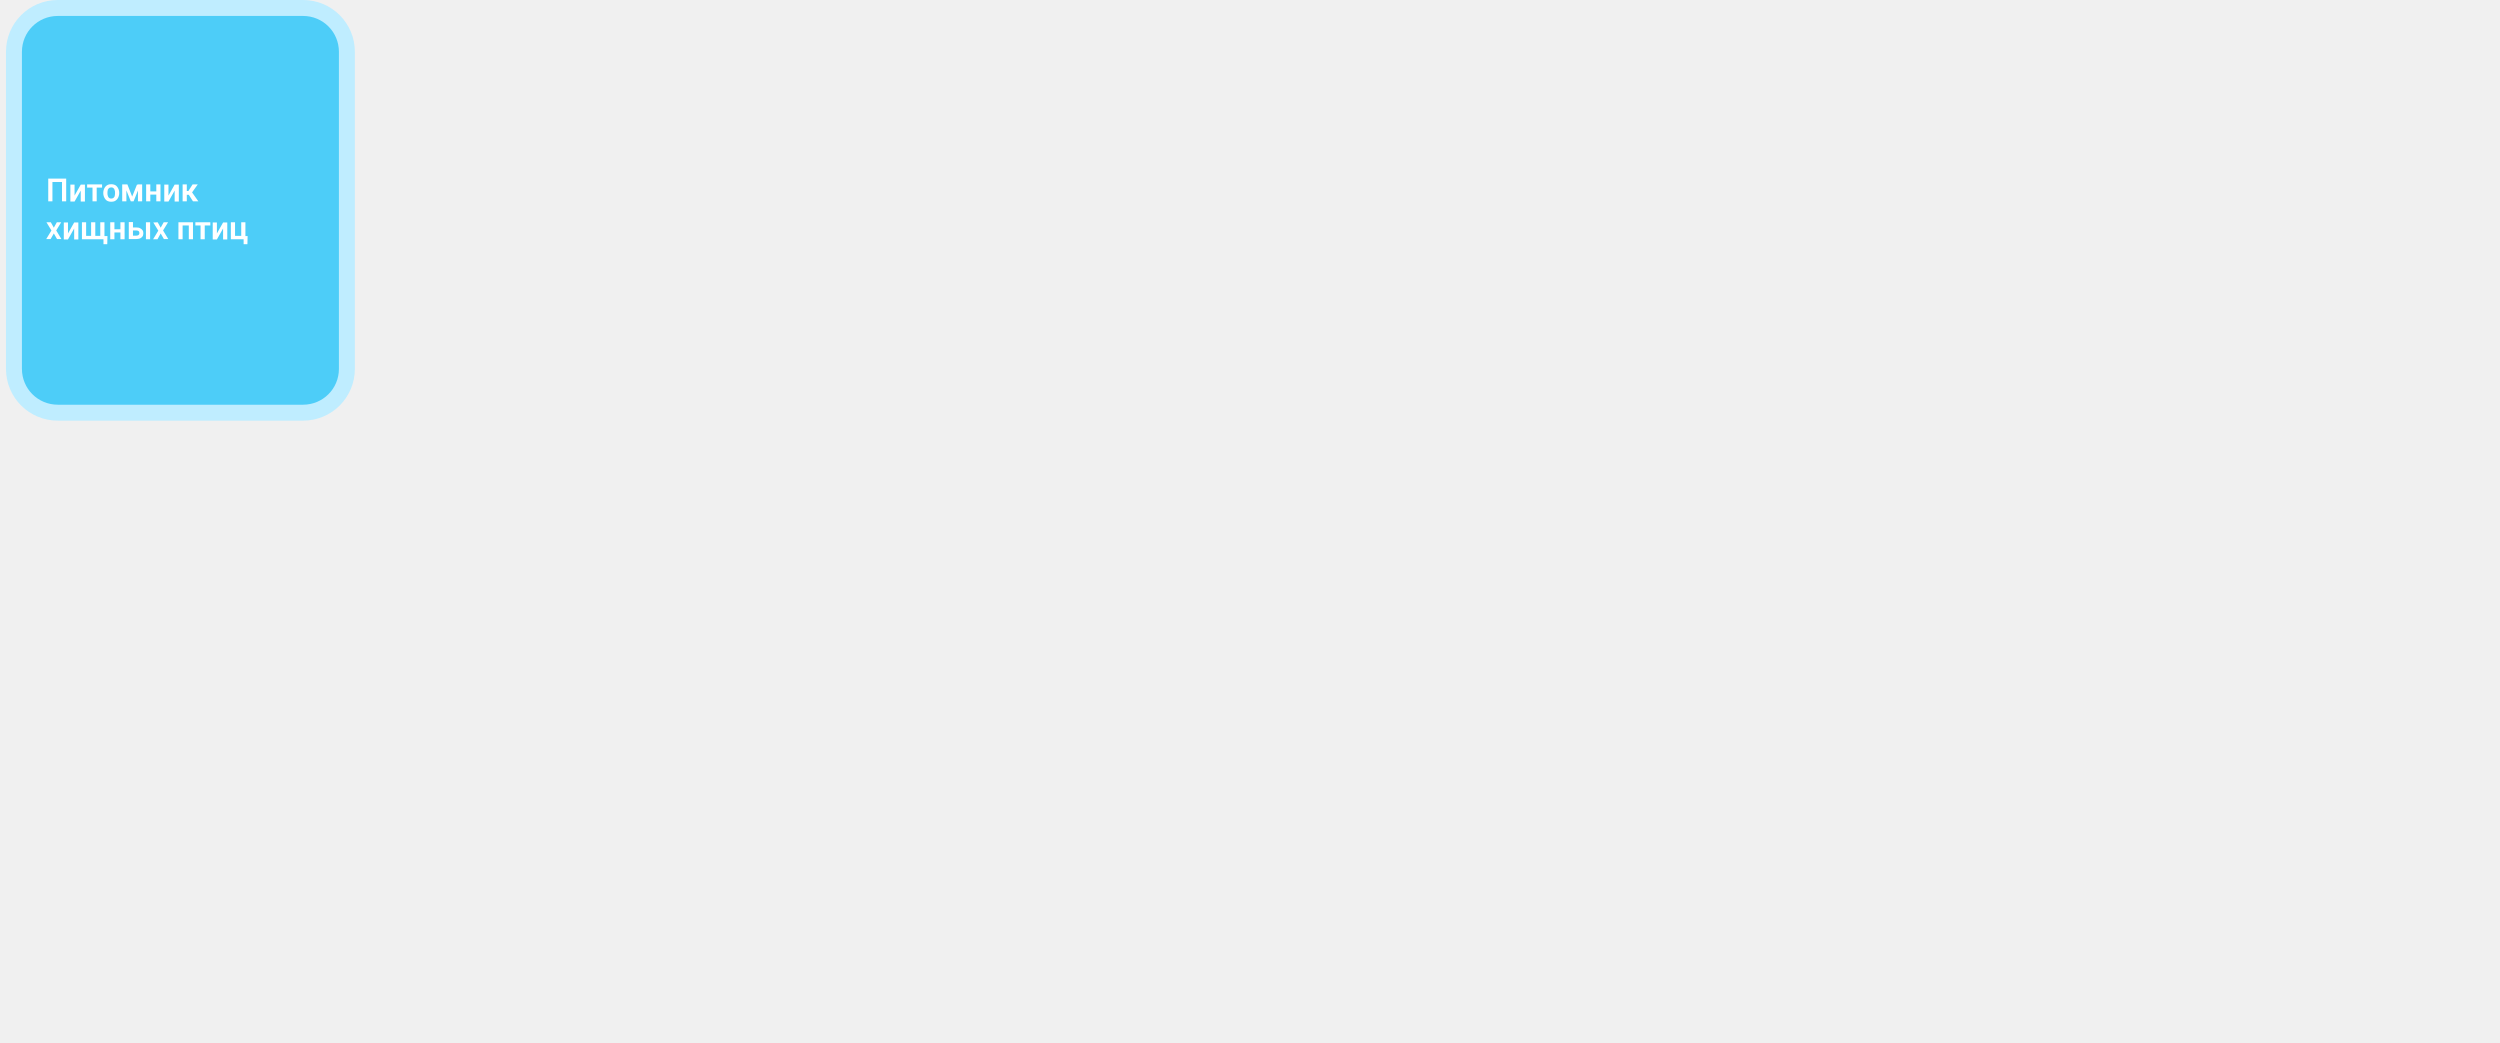
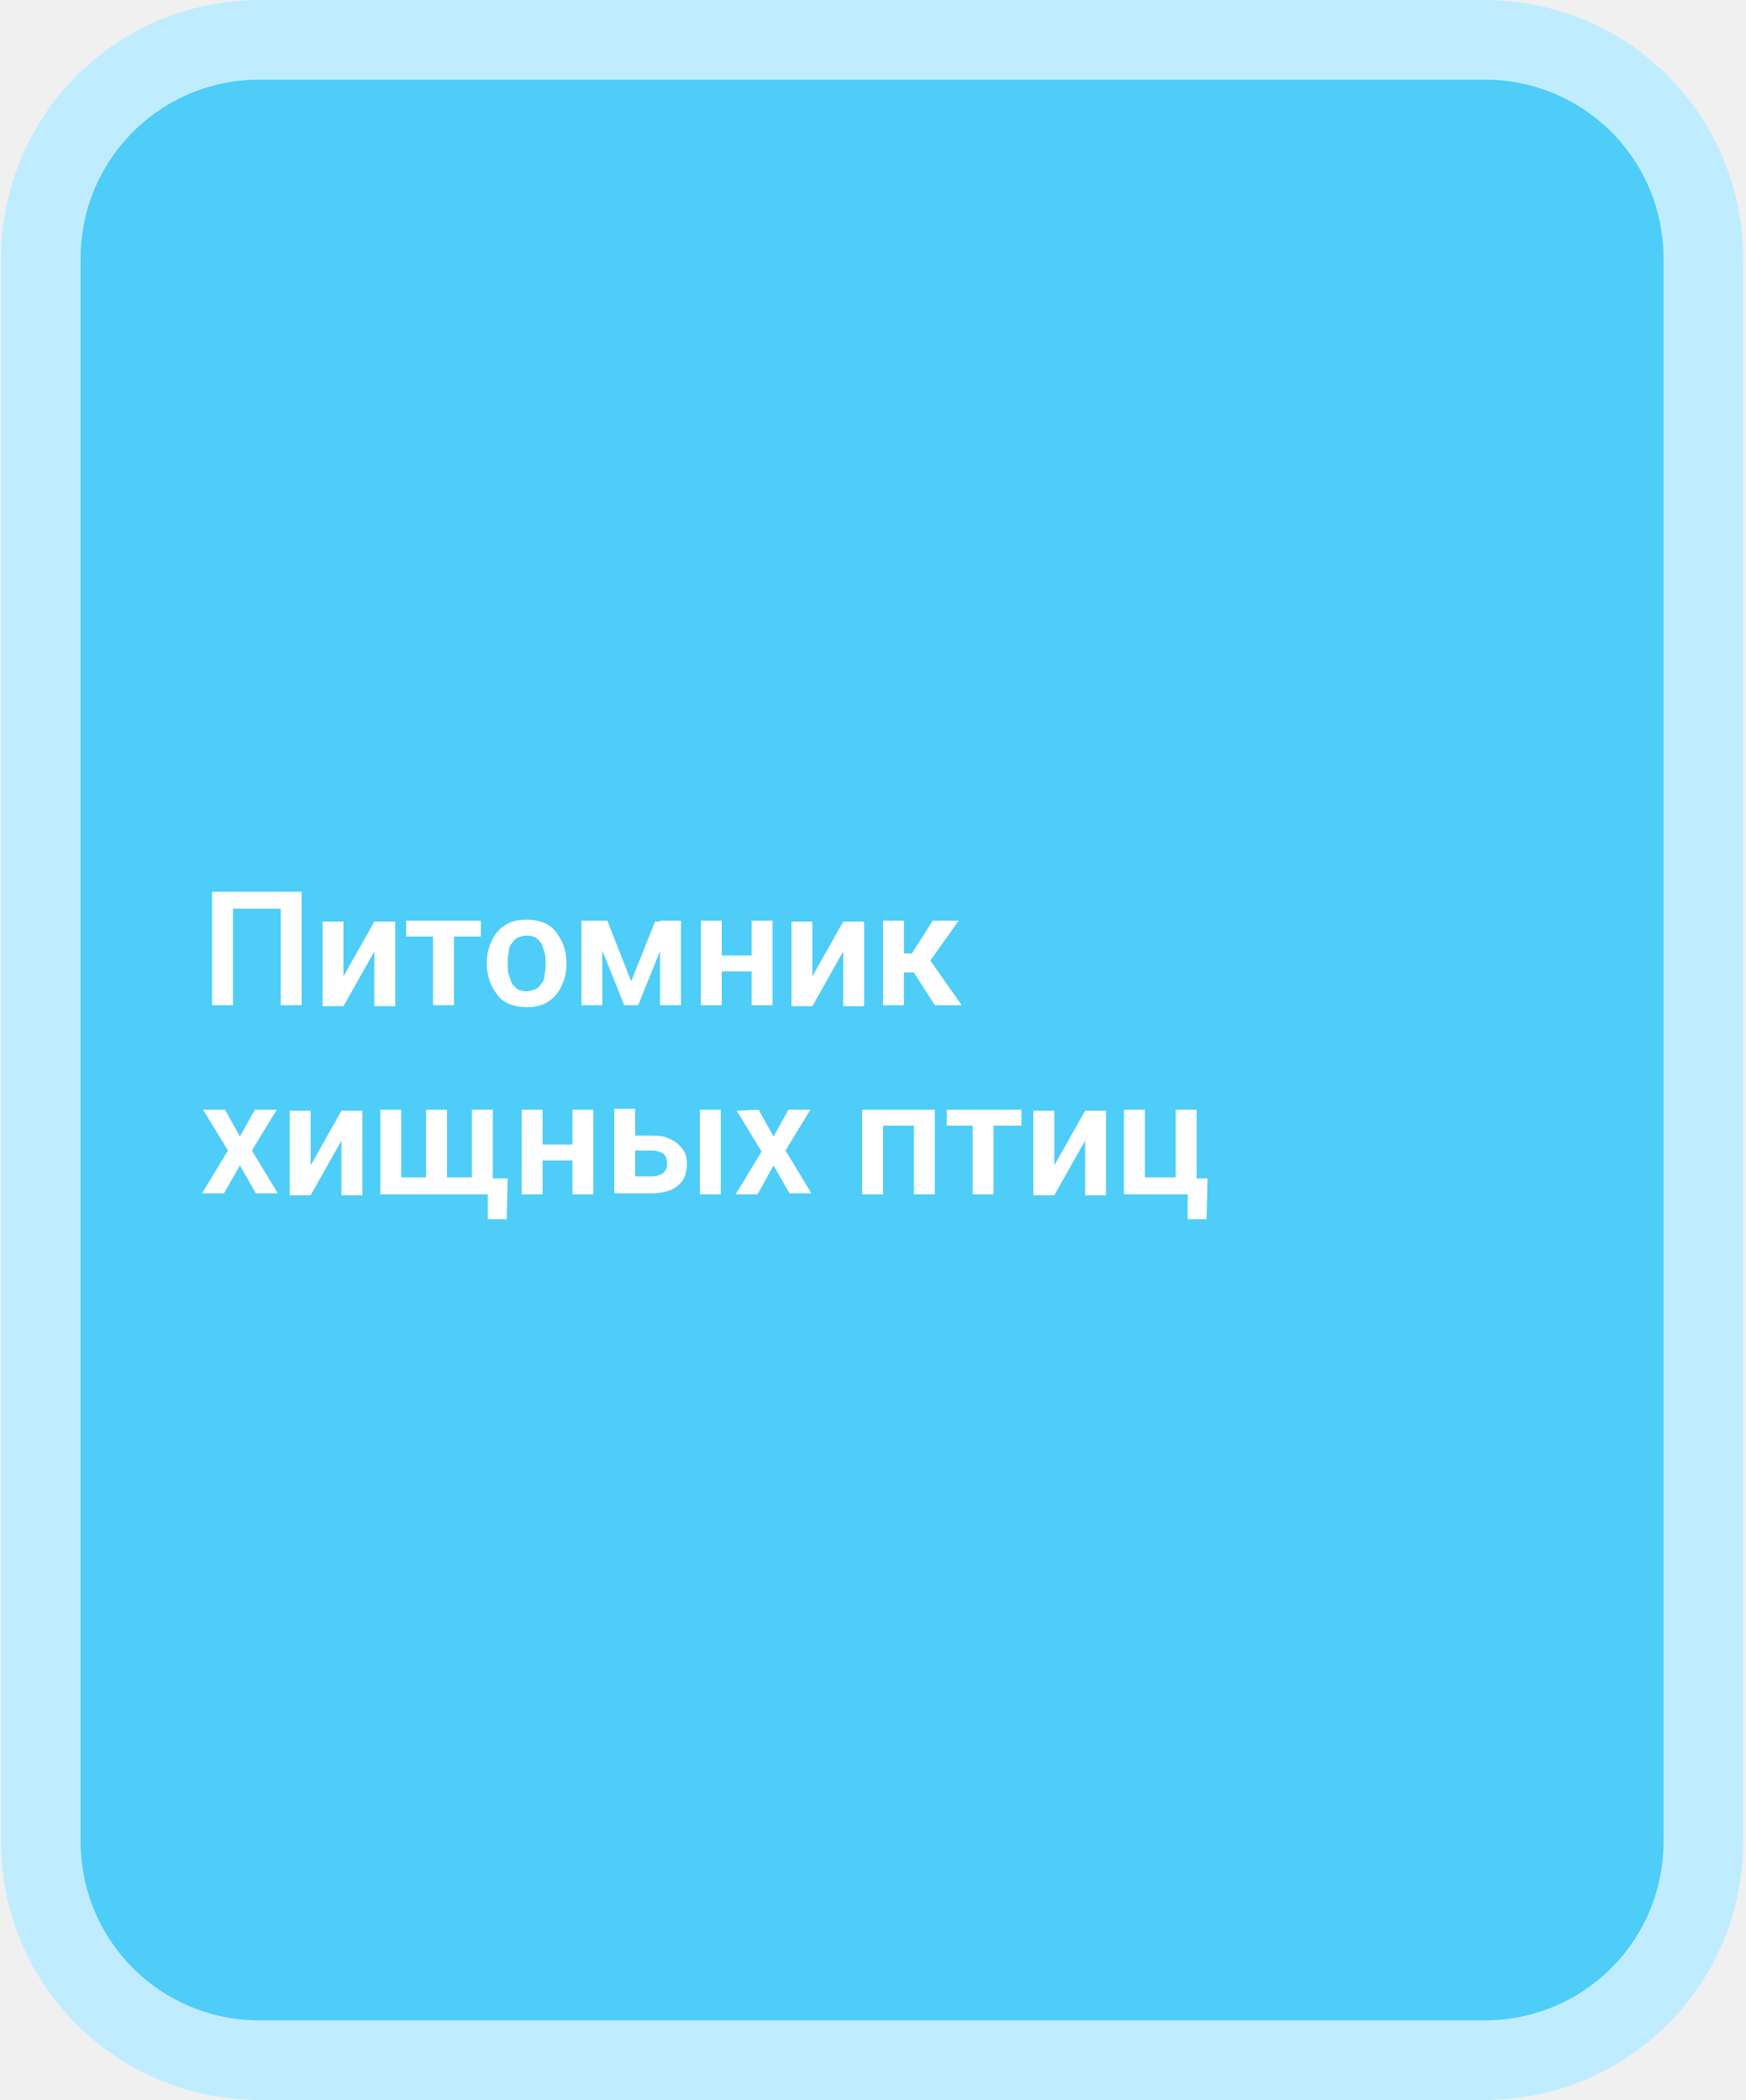
- <svg xmlns="http://www.w3.org/2000/svg" version="1.1" id="Слой_1" x="0px" y="0px" viewBox="0 0 1254 523" style="enable-background:new 0 0 1254 523;" xml:space="preserve">
+ <svg xmlns="http://www.w3.org/2000/svg" version="1.1" id="Слой_1" x="0px" y="0px" viewBox="0 0 175.3 211" style="enable-background:new 0 0 175.3 211;" xml:space="preserve">
  <style type="text/css">
	.st0{fill:#4DCDF8;stroke:#BFEDFF;stroke-width:8;}
	.st1{fill:#FFFFFF;}
</style>
  <g>
-     <path class="st0" d="M29,4h123c12.2,0,22,9.8,22,22v159c0,12.2-9.8,22-22,22H29c-12.2,0-22-9.8-22-22V26C7,13.8,16.8,4,29,4z" />
-     <path class="st1" d="M33.2,89.6V101h-2.1v-9.7h-4.8v9.7h-2.1V89.6H33.2z M37.4,98.1l3.1-5.5h2.1v8.5h-2.1v-5.5l-3.1,5.5h-2.1v-8.5   h2.1V98.1z M48.5,92.5v8.5h-2.1v-8.5H48.5z M51.2,92.5v1.6h-7.5v-1.6H51.2z M51.8,96.9v-0.2c0-0.6,0.1-1.2,0.3-1.7s0.4-1,0.8-1.4   c0.3-0.4,0.8-0.7,1.2-0.9c0.5-0.2,1-0.3,1.7-0.3c0.6,0,1.2,0.1,1.7,0.3c0.5,0.2,0.9,0.5,1.2,0.9s0.6,0.8,0.8,1.4   c0.2,0.5,0.3,1.1,0.3,1.7v0.2c0,0.6-0.1,1.2-0.3,1.7s-0.4,1-0.8,1.4c-0.3,0.4-0.8,0.7-1.2,0.9c-0.5,0.2-1,0.3-1.7,0.3   c-0.6,0-1.2-0.1-1.7-0.3c-0.5-0.2-0.9-0.5-1.2-0.9s-0.6-0.8-0.8-1.4C51.9,98,51.8,97.5,51.8,96.9z M53.9,96.7v0.2   c0,0.4,0,0.7,0.1,1s0.2,0.6,0.3,0.9c0.2,0.2,0.3,0.4,0.6,0.6c0.2,0.1,0.5,0.2,0.9,0.2c0.3,0,0.6-0.1,0.9-0.2   c0.2-0.1,0.4-0.3,0.6-0.6c0.2-0.2,0.3-0.5,0.3-0.9c0.1-0.3,0.1-0.7,0.1-1v-0.2c0-0.4,0-0.7-0.1-1s-0.2-0.6-0.3-0.9   c-0.2-0.2-0.3-0.4-0.6-0.6c-0.2-0.1-0.5-0.2-0.9-0.2c-0.3,0-0.6,0.1-0.9,0.2c-0.2,0.1-0.4,0.3-0.6,0.6C54.1,95,54,95.3,54,95.7   C53.9,96,53.9,96.3,53.9,96.7z M66.3,98.6l2.4-6h1.7L67,101h-1.4l-3.4-8.5h1.7L66.3,98.6z M63.4,92.5v8.5h-2.1v-8.5H63.4z    M69.2,101v-8.5h2.1v8.5H69.2z M79.1,96v1.6h-4.3V96H79.1z M75.4,92.5v8.5h-2.1v-8.5H75.4z M80.5,92.5v8.5h-2.1v-8.5H80.5z    M84.5,98.1l3.1-5.5h2.1v8.5h-2.1v-5.5l-3.1,5.5h-2.1v-8.5h2.1V98.1z M93.7,92.5v8.5h-2.1v-8.5H93.7z M99.2,92.5l-3.7,5.2h-2.2   L93,95.8h1.5l2.1-3.3C96.6,92.5,99.2,92.5,99.2,92.5z M96.8,101l-2.3-3.6l1.7-1.1l3.3,4.7H96.8z M25.5,111.5l1.5,2.7l1.5-2.7h2.2   l-2.5,4.1l2.6,4.3h-2.2l-1.6-2.8l-1.6,2.8h-2.2l2.6-4.3l-2.5-4.1H25.5z M34.1,117.1l3.1-5.5h2.1v8.5h-2.1v-5.5l-3.1,5.5H32v-8.5   h2.1V117.1z M53.9,118.4l-0.1,4.1h-1.9V120h-1v-1.6H53.9z M41.1,111.5h2.1v6.8h2.5v-6.8h2.1v6.8h2.5v-6.8h2.1v8.5H41.1V111.5z    M61.1,115v1.6h-4.3V115H61.1z M57.4,111.5v8.5h-2.1v-8.5H57.4z M62.5,111.5v8.5h-2.1v-8.5H62.5z M65.9,114.1h2.5   c0.8,0,1.4,0.1,1.9,0.4c0.5,0.2,0.9,0.6,1.2,1c0.3,0.4,0.4,0.9,0.4,1.5c0,0.4-0.1,0.8-0.2,1.2c-0.2,0.4-0.4,0.7-0.7,0.9   c-0.3,0.3-0.7,0.5-1.1,0.6s-0.9,0.2-1.5,0.2h-3.8v-8.5h2.1v6.8h1.7c0.4,0,0.6-0.1,0.9-0.2c0.2-0.1,0.4-0.3,0.5-0.5s0.1-0.4,0.1-0.6   s0-0.4-0.1-0.6s-0.2-0.4-0.5-0.5c-0.2-0.1-0.5-0.2-0.9-0.2h-2.5V114.1z M75.3,111.5v8.5h-2.1v-8.5H75.3z M79.1,111.5l1.5,2.7   l1.5-2.7h2.2l-2.5,4.1l2.6,4.3h-2.2l-1.6-2.8L79,120h-2.2l2.6-4.3l-2.5-4.1L79.1,111.5L79.1,111.5z M95.2,111.5v1.6h-4.1v-1.6H95.2   z M91.6,111.5v8.5h-2.1v-8.5H91.6z M96.8,111.5v8.5h-2.1v-8.5H96.8z M102.7,111.5v8.5h-2.1v-8.5H102.7z M105.5,111.5v1.6H98v-1.6   H105.5z M108.8,117.1l3.1-5.5h2.1v8.5h-2.1v-5.5l-3.1,5.5h-2.1v-8.5h2.1V117.1z M115.8,120v-8.5h2.1v6.8h3.1v-6.8h2.1v8.5H115.8z    M124.2,118.4l-0.1,4.1h-1.9V120h-1v-1.6H124.2z" />
+     <path class="st0" d="M26.1,4h123c12.2,0,22,9.8,22,22v159c0,12.2-9.8,22-22,22h-123c-12.2,0-22-9.8-22-22V26   C4.1,13.8,13.9,4,26.1,4z" />
+     <path class="st1" d="M30.3,89.6V101h-2.1v-9.7h-4.8v9.7h-2.1V89.6H30.3z M34.5,98.1l3.1-5.5h2.1v8.5h-2.1v-5.5l-3.1,5.5h-2.1v-8.5   h2.1V98.1z M45.6,92.5v8.5h-2.1v-8.5H45.6z M48.3,92.5v1.6h-7.5v-1.6H48.3z M48.9,96.9v-0.2c0-0.6,0.1-1.2,0.3-1.7s0.4-1,0.8-1.4   c0.3-0.4,0.8-0.7,1.2-0.9c0.5-0.2,1-0.3,1.7-0.3c0.6,0,1.2,0.1,1.7,0.3c0.5,0.2,0.9,0.5,1.2,0.9s0.6,0.8,0.8,1.4   c0.2,0.5,0.3,1.1,0.3,1.7v0.2c0,0.6-0.1,1.2-0.3,1.7s-0.4,1-0.8,1.4c-0.3,0.4-0.8,0.7-1.2,0.9c-0.5,0.2-1,0.3-1.7,0.3   c-0.6,0-1.2-0.1-1.7-0.3c-0.5-0.2-0.9-0.5-1.2-0.9s-0.6-0.8-0.8-1.4C49,98,48.9,97.5,48.9,96.9z M51,96.7v0.2c0,0.4,0,0.7,0.1,1   s0.2,0.6,0.3,0.9c0.2,0.2,0.3,0.4,0.6,0.6c0.2,0.1,0.5,0.2,0.9,0.2c0.3,0,0.6-0.1,0.9-0.2c0.2-0.1,0.4-0.3,0.6-0.6   c0.2-0.2,0.3-0.5,0.3-0.9c0.1-0.3,0.1-0.7,0.1-1v-0.2c0-0.4,0-0.7-0.1-1s-0.2-0.6-0.3-0.9c-0.2-0.2-0.3-0.4-0.6-0.6   c-0.2-0.1-0.5-0.2-0.9-0.2c-0.3,0-0.6,0.1-0.9,0.2c-0.2,0.1-0.4,0.3-0.6,0.6c-0.2,0.2-0.3,0.5-0.3,0.9C51,96,51,96.3,51,96.7z    M63.4,98.6l2.4-6h1.7l-3.4,8.4h-1.4l-3.4-8.5H61L63.4,98.6z M60.5,92.5v8.5h-2.1v-8.5H60.5z M66.3,101v-8.5h2.1v8.5H66.3z    M76.2,96v1.6h-4.3V96H76.2z M72.5,92.5v8.5h-2.1v-8.5H72.5z M77.6,92.5v8.5h-2.1v-8.5H77.6z M81.6,98.1l3.1-5.5h2.1v8.5h-2.1v-5.5   l-3.1,5.5h-2.1v-8.5h2.1V98.1z M90.8,92.5v8.5h-2.1v-8.5H90.8z M96.3,92.5l-3.7,5.2h-2.2l-0.3-1.9h1.5l2.1-3.3H96.3z M93.9,101   l-2.3-3.6l1.7-1.1l3.3,4.7H93.9z M22.6,111.5l1.5,2.7l1.5-2.7h2.2l-2.5,4.1l2.6,4.3h-2.2l-1.6-2.8l-1.6,2.8h-2.2l2.6-4.3l-2.5-4.1   H22.6z M31.2,117.1l3.1-5.5h2.1v8.5h-2.1v-5.5l-3.1,5.5h-2.1v-8.5h2.1V117.1z M51,118.4l-0.1,4.1H49V120h-1v-1.6H51z M38.2,111.5   h2.1v6.8h2.5v-6.8h2.1v6.8h2.5v-6.8h2.1v8.5H38.2V111.5z M58.2,115v1.6h-4.3V115H58.2z M54.5,111.5v8.5h-2.1v-8.5H54.5z    M59.6,111.5v8.5h-2.1v-8.5H59.6z M63,114.1h2.5c0.8,0,1.4,0.1,1.9,0.4c0.5,0.2,0.9,0.6,1.2,1c0.3,0.4,0.4,0.9,0.4,1.5   c0,0.4-0.1,0.8-0.2,1.2c-0.2,0.4-0.4,0.7-0.7,0.9c-0.3,0.3-0.7,0.5-1.1,0.6s-0.9,0.2-1.5,0.2h-3.8v-8.5h2.1v6.8h1.7   c0.4,0,0.6-0.1,0.9-0.2c0.2-0.1,0.4-0.3,0.5-0.5s0.1-0.4,0.1-0.6s0-0.4-0.1-0.6s-0.2-0.4-0.5-0.5c-0.2-0.1-0.5-0.2-0.9-0.2H63   V114.1z M72.4,111.5v8.5h-2.1v-8.5H72.4z M76.2,111.5l1.5,2.7l1.5-2.7h2.2l-2.5,4.1l2.6,4.3h-2.2l-1.6-2.8l-1.6,2.9h-2.2l2.6-4.3   l-2.5-4.1L76.2,111.5L76.2,111.5z M92.3,111.5v1.6h-4.1v-1.6H92.3z M88.7,111.5v8.5h-2.1v-8.5H88.7z M93.9,111.5v8.5h-2.1v-8.5   H93.9z M99.8,111.5v8.5h-2.1v-8.5H99.8z M102.6,111.5v1.6h-7.5v-1.6H102.6z M105.9,117.1l3.1-5.5h2.1v8.5H109v-5.5l-3.1,5.5h-2.1   v-8.5h2.1V117.1z M112.9,120v-8.5h2.1v6.8h3.1v-6.8h2.1v8.5H112.9z M121.3,118.4l-0.1,4.1h-1.9V120h-1v-1.6H121.3z" />
  </g>
</svg>
